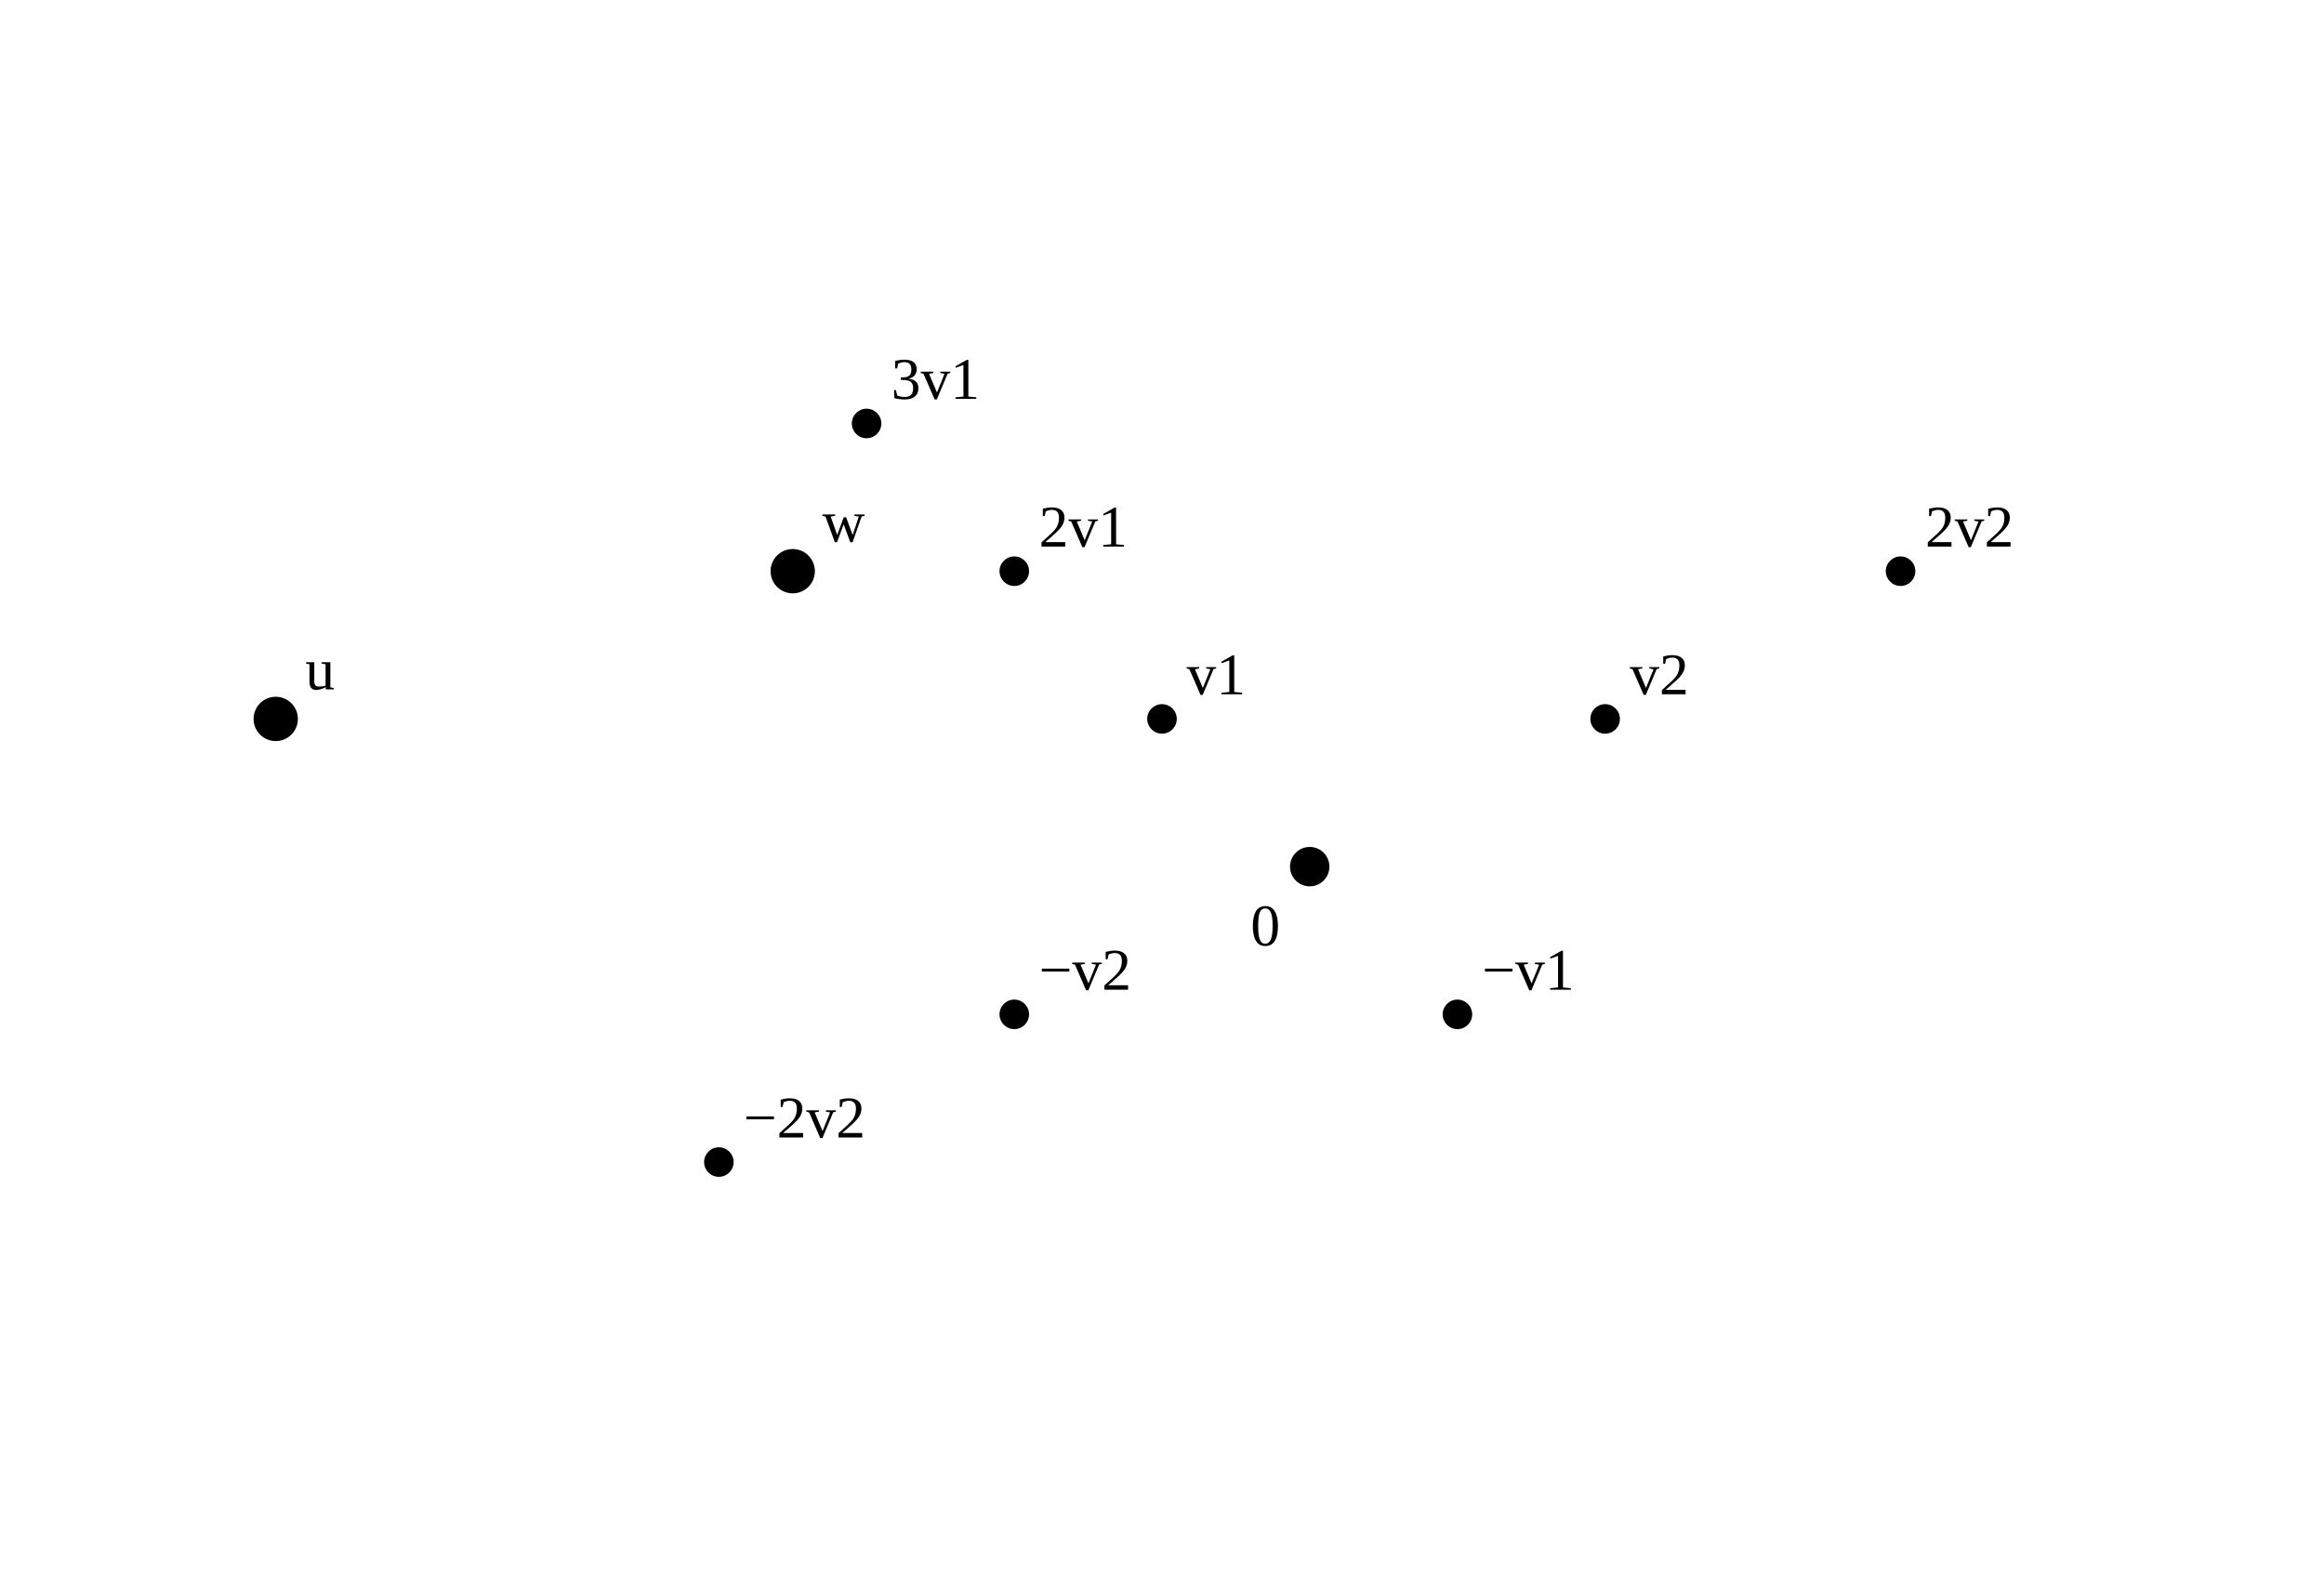
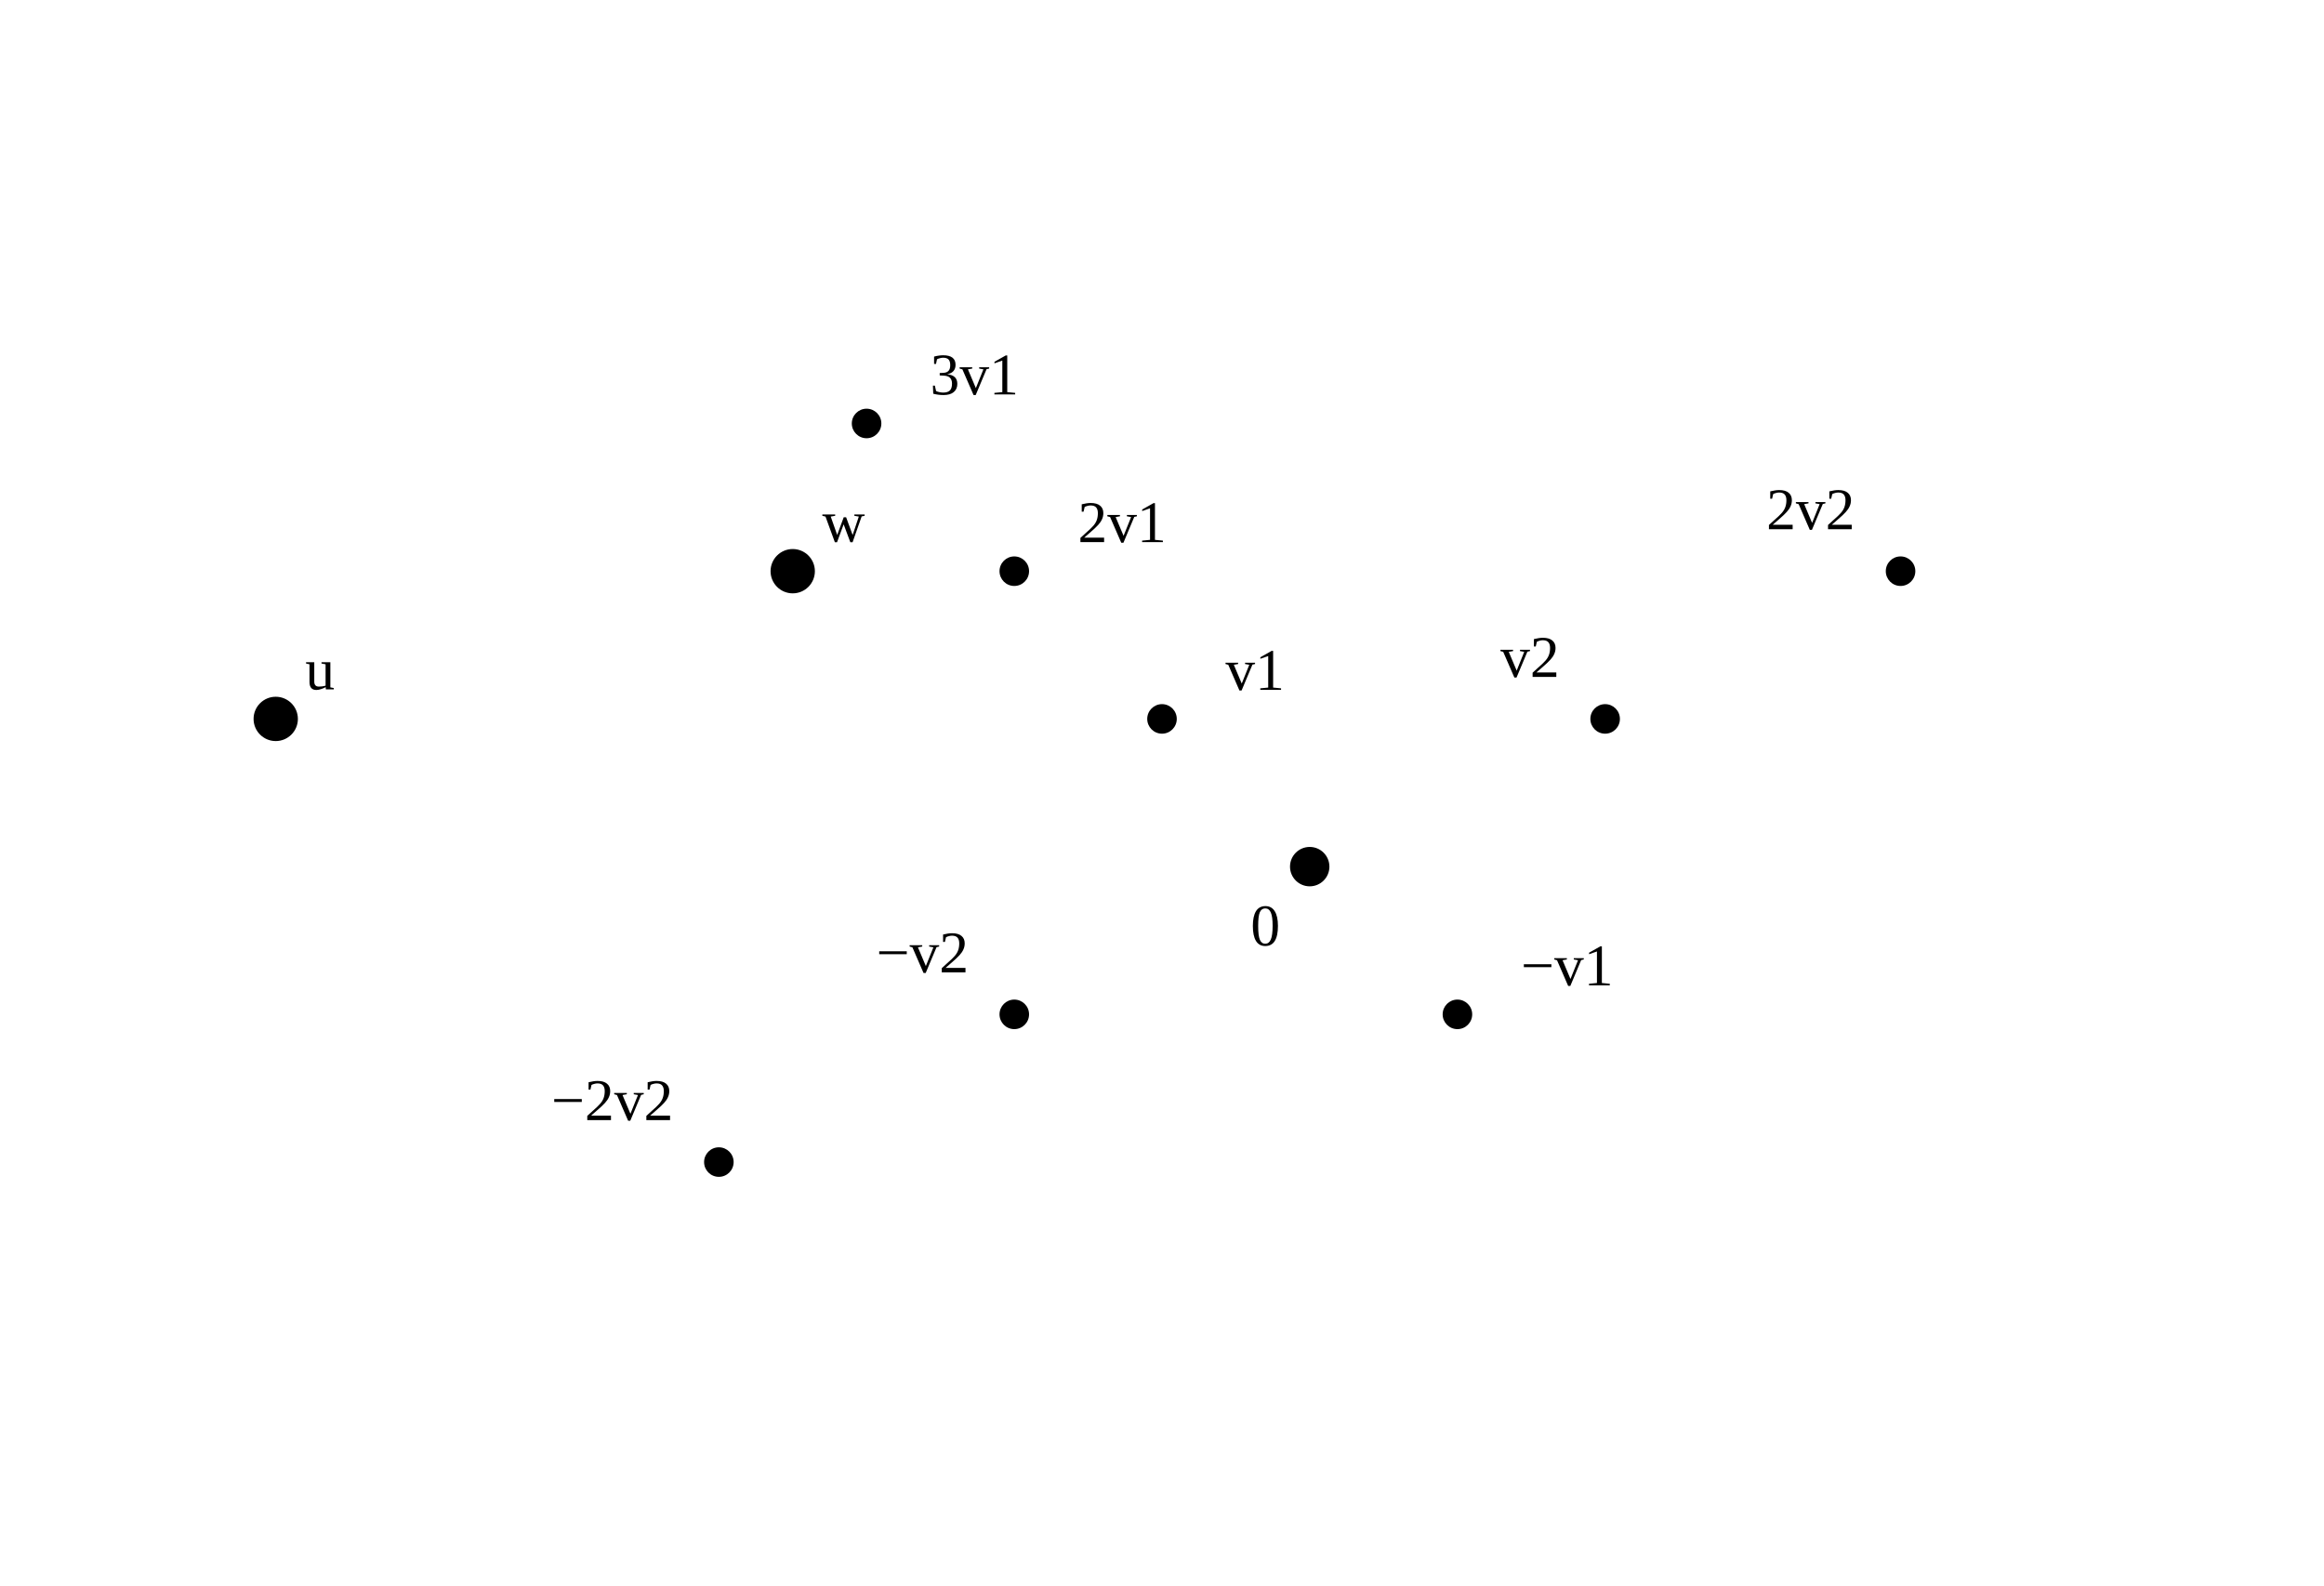
<svg xmlns="http://www.w3.org/2000/svg" viewBox="0 0 472 322" width="472" role="img" aria-label="Linear combinations of v1 and v2 drawn as a grid">
  <defs>
    <marker id="ah-grid1" viewBox="0 0 10 10" refX="9" refY="5" markerUnits="userSpaceOnUse" markerWidth="11" markerHeight="11" orient="auto">
      <path class="arrowhead" d="M0,0 L10,5 L0,10 z" />
    </marker>
  </defs>
  <line class="ax" x1="386.0" y1="296.0" x2="446.0" y2="266.0" style="opacity:.55" />
  <line class="ax" x1="296.0" y1="296.0" x2="446.0" y2="221.0" style="opacity:.55" />
  <line class="ax" x1="116.0" y1="296.0" x2="26.0" y2="206.0" style="opacity:.55" />
  <line class="ax" x1="206.0" y1="296.0" x2="446.0" y2="176.0" style="opacity:.55" />
  <line class="ax" x1="206.0" y1="296.0" x2="26.0" y2="116.0" style="opacity:.55" />
  <line class="ax" x1="116.0" y1="296.0" x2="446.0" y2="131.0" style="opacity:.55" />
  <line class="ax" x1="296.0" y1="296.0" x2="26.0" y2="26.0" style="opacity:.55" />
  <line class="l1" x1="26.0" y1="296.0" x2="446.0" y2="86.0" style="opacity:.9" />
  <line class="l1" x1="386.0" y1="296.0" x2="116.0" y2="26.0" style="opacity:.9" />
  <line class="ax" x1="26.0" y1="251.0" x2="446.0" y2="41.0" style="opacity:.55" />
  <line class="ax" x1="446.0" y1="266.0" x2="206.0" y2="26.0" style="opacity:.55" />
  <line class="ax" x1="26.0" y1="206.0" x2="386.0" y2="26.0" style="opacity:.55" />
  <line class="ax" x1="446.0" y1="176.0" x2="296.0" y2="26.0" style="opacity:.55" />
  <line class="ax" x1="26.0" y1="161.0" x2="296.0" y2="26.0" style="opacity:.55" />
  <line class="ax" x1="446.0" y1="86.0" x2="386.0" y2="26.0" style="opacity:.55" />
  <line class="ax" x1="26.0" y1="116.0" x2="206.0" y2="26.0" style="opacity:.55" />
  <circle class="pt" cx="266" cy="176" r="4" />
  <text class="" x="254" y="192" text-anchor="start">0</text>
  <circle class="pt" cx="236" cy="146" r="3" />
  <circle class="pt" cx="326" cy="146" r="3" />
  <circle class="pt" cx="206" cy="116" r="3" />
  <circle class="pt" cx="176" cy="86" r="3" />
  <circle class="pt" cx="386" cy="116" r="3" />
  <circle class="pt" cx="296" cy="206" r="3" />
  <circle class="pt" cx="206" cy="206" r="3" />
  <circle class="pt" cx="146" cy="236" r="3" />
  <circle class="pt" cx="56" cy="146" r="4.5" />
  <text class="t" x="62" y="140" text-anchor="start">u</text>
  <circle class="pt" cx="161.0" cy="116.0" r="4.5" />
  <text class="t" x="167.0" y="110.0" text-anchor="start">w</text>
-   <text class="" x="241" y="141" text-anchor="start">v1</text>
-   <text class="" x="331" y="141" text-anchor="start">v2</text>
-   <text class="" x="211" y="111" text-anchor="start">2v1</text>
-   <text class="" x="181" y="81" text-anchor="start">3v1</text>
-   <text class="" x="391" y="111" text-anchor="start">2v2</text>
-   <text class="" x="301" y="201" text-anchor="start">−v1</text>
-   <text class="" x="211" y="201" text-anchor="start">−v2</text>
-   <text class="" x="151" y="231" text-anchor="start">−2v2</text>
+   <text class="" x="248.899" y="140.101" text-anchor="start">v1</text>
+   <text class="" x="316.739" y="137.478" text-anchor="end">v2</text>
+   <text class="" x="218.899" y="110.101" text-anchor="start">2v1</text>
+   <text class="" x="188.899" y="80.101" text-anchor="start">3v1</text>
+   <text class="" x="376.739" y="107.478" text-anchor="end">2v2</text>
+   <text class="" x="308.899" y="200.101" text-anchor="start">−v1</text>
+   <text class="" x="196.739" y="197.478" text-anchor="end">−v2</text>
+   <text class="" x="136.739" y="227.478" text-anchor="end">−2v2</text>
</svg>
